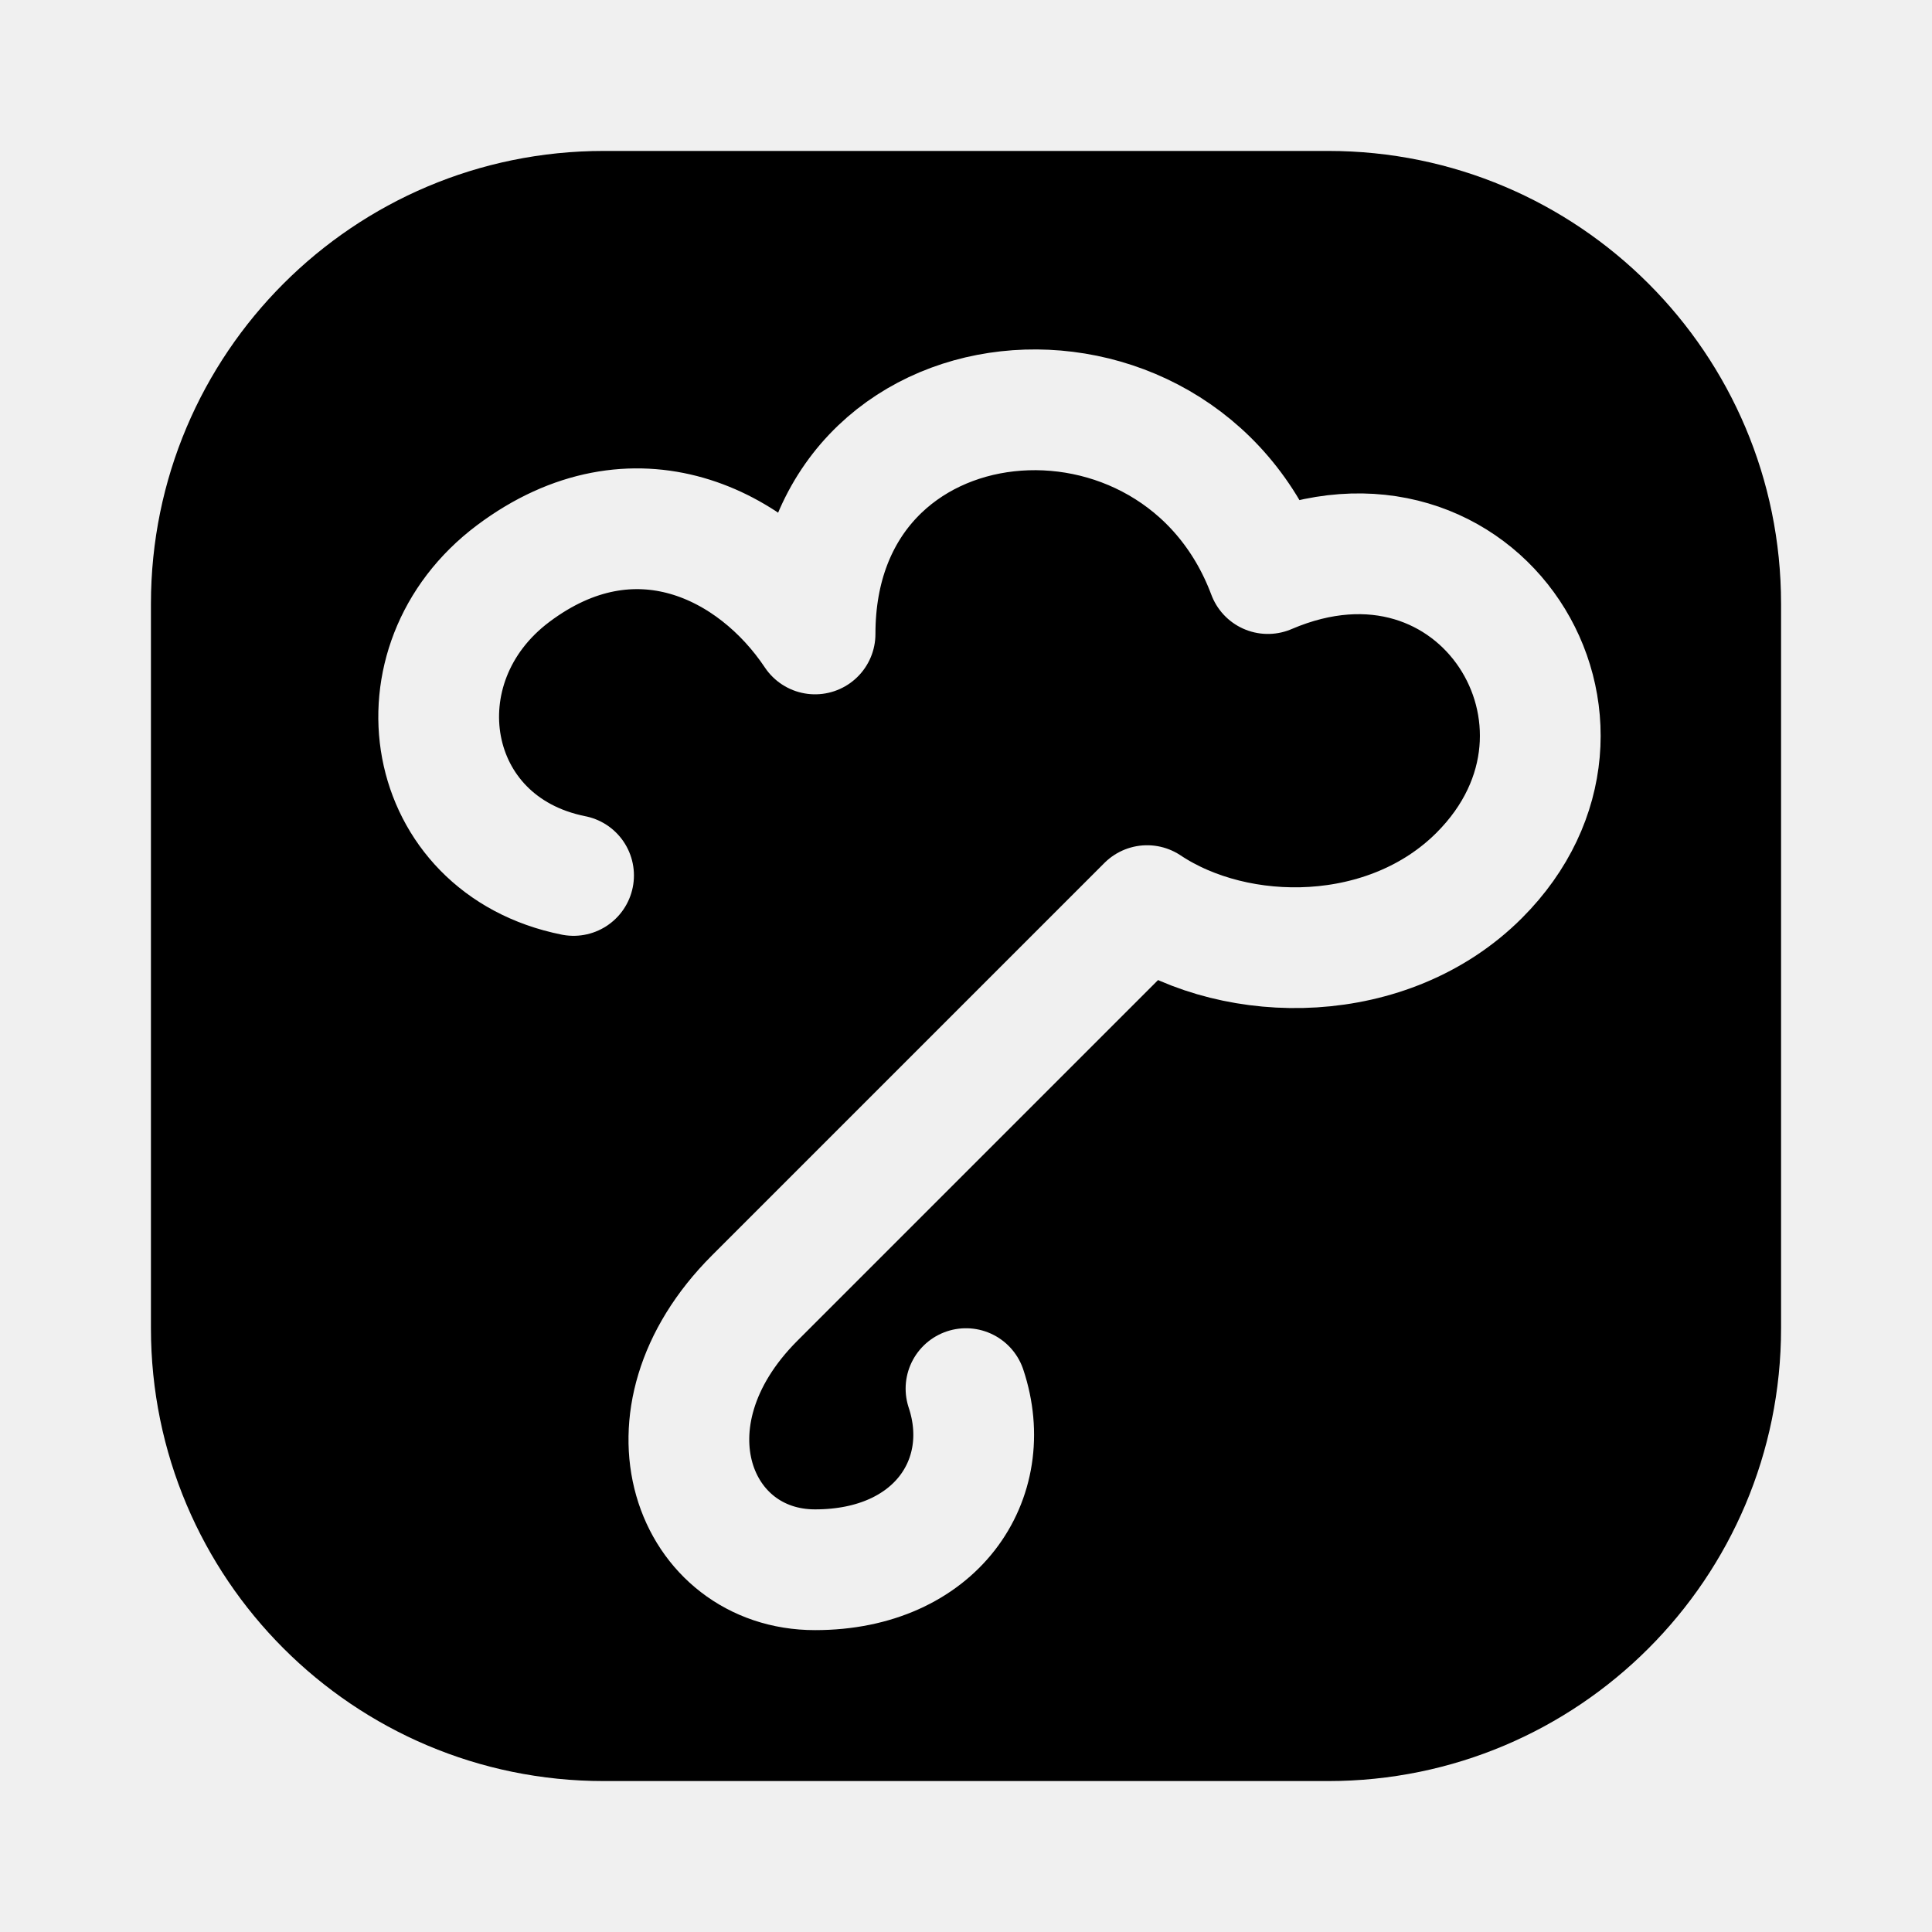
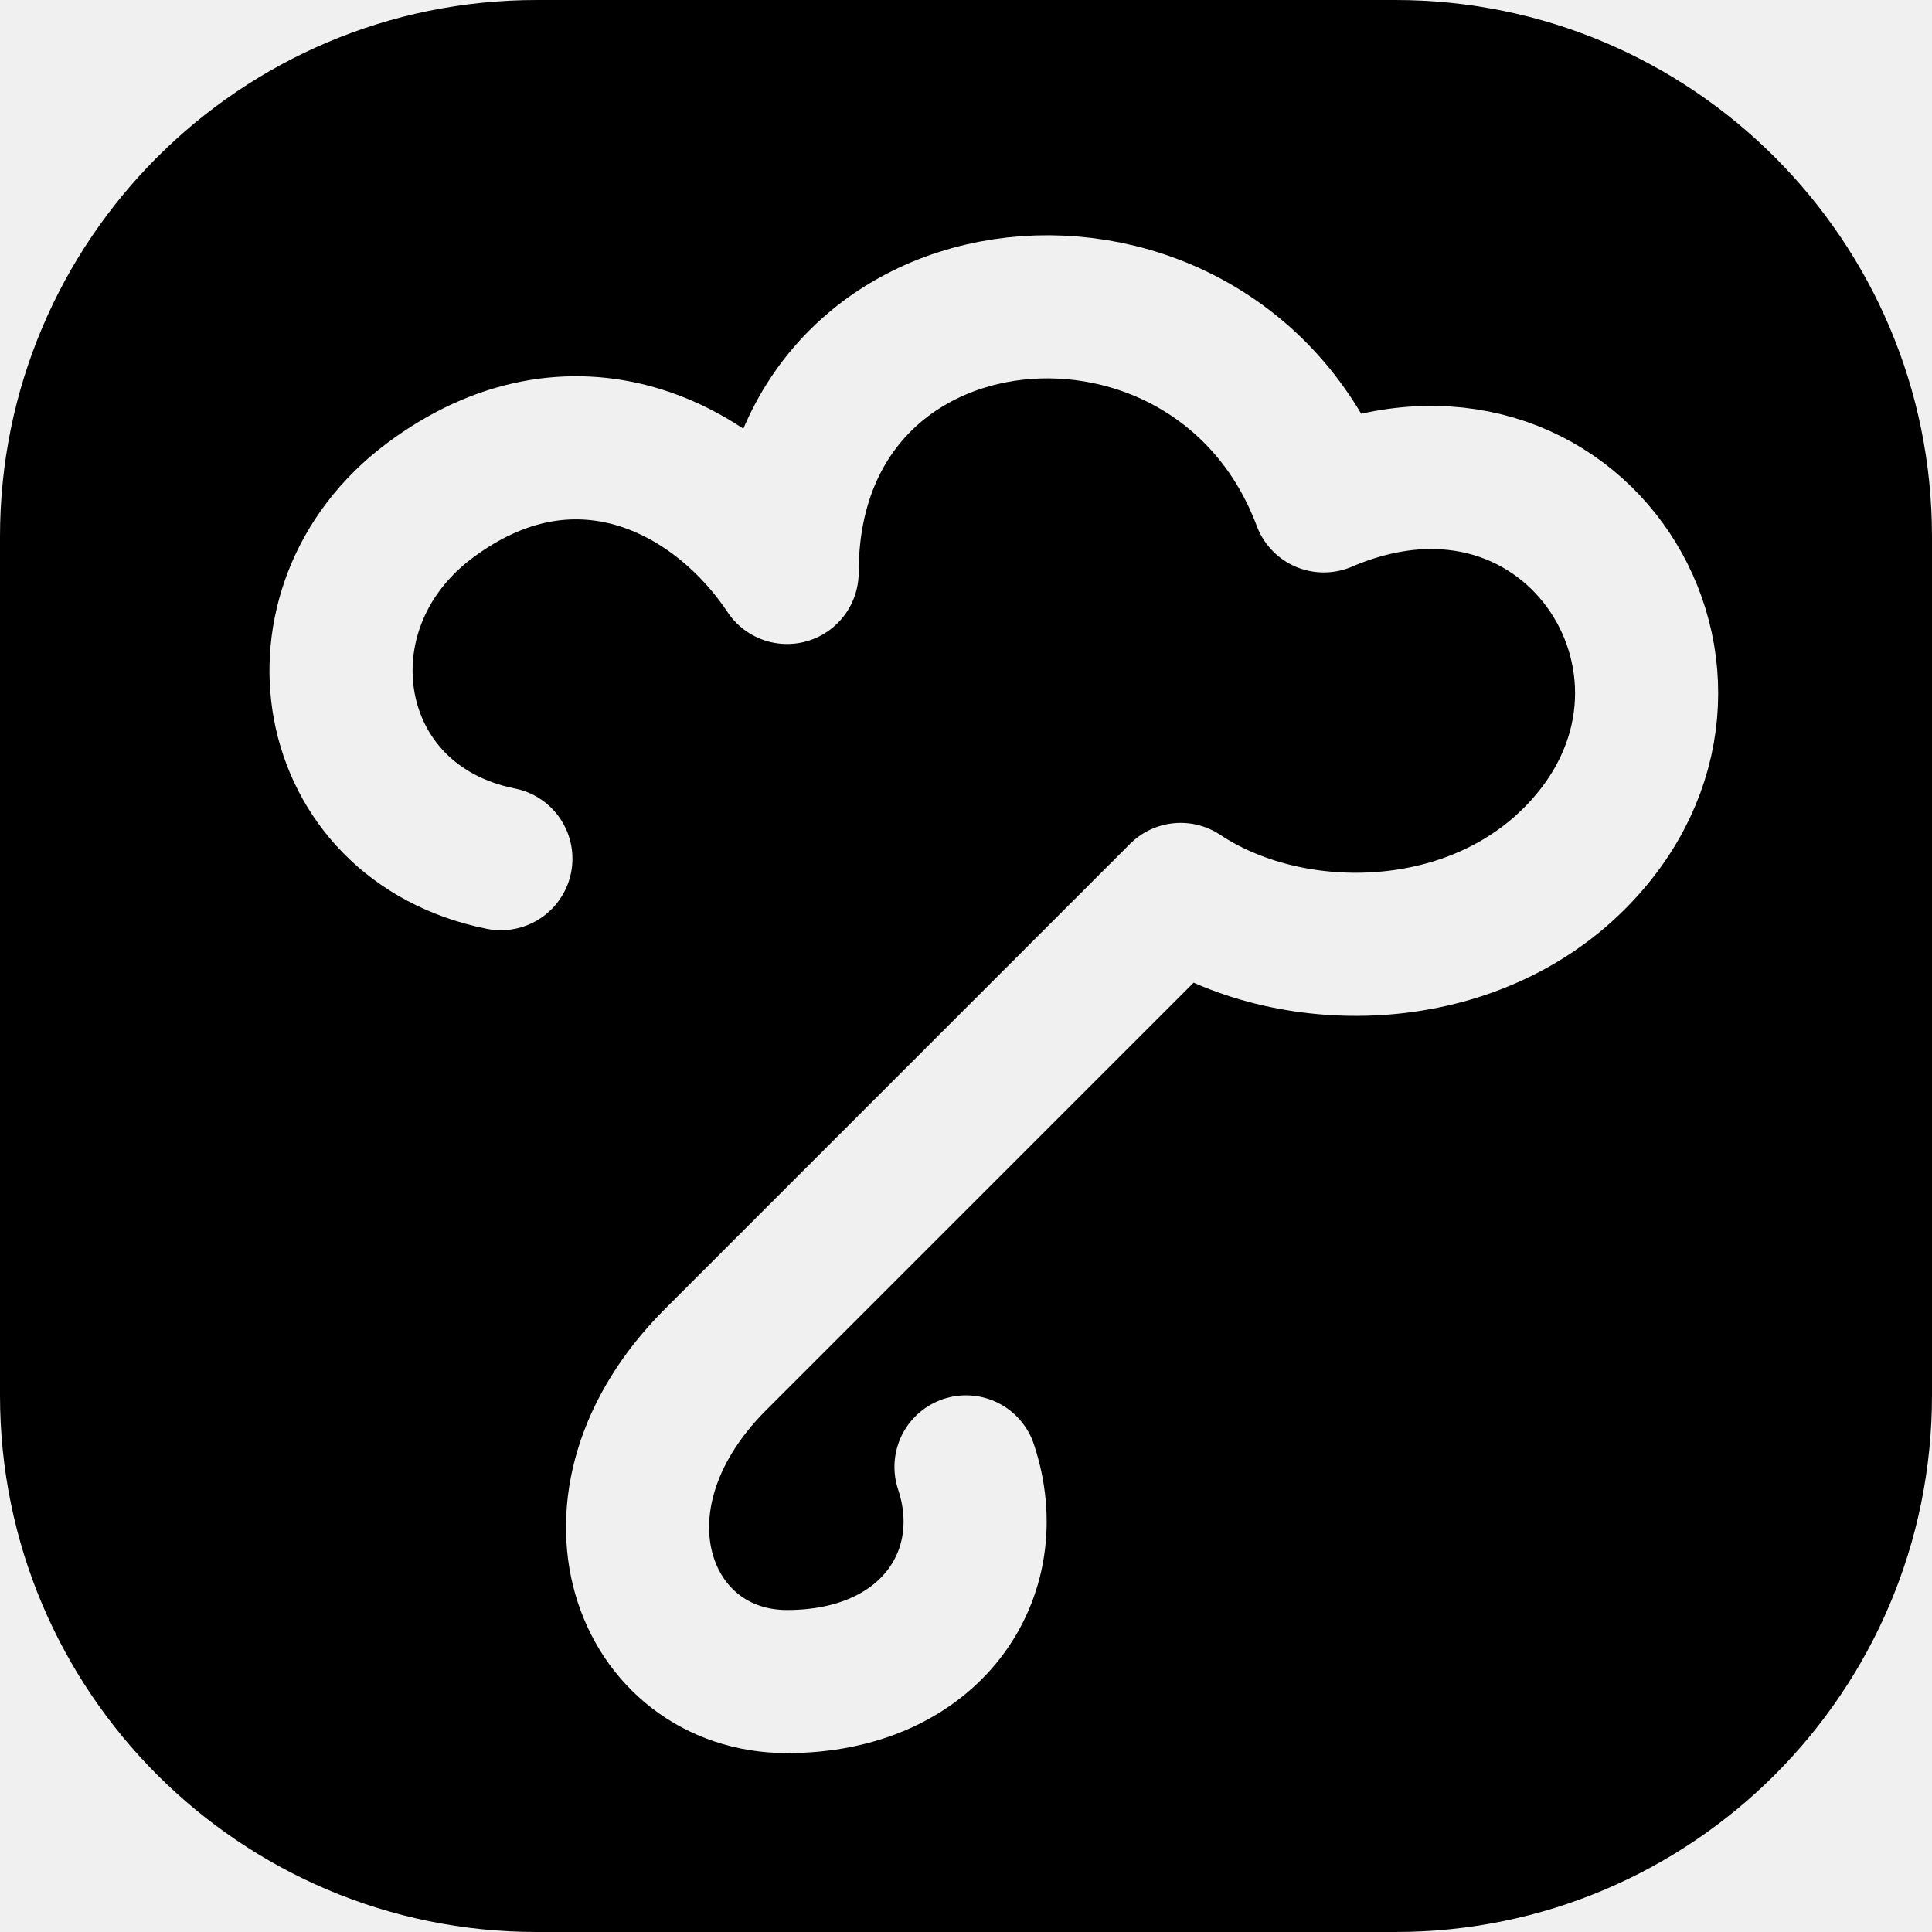
- <svg xmlns="http://www.w3.org/2000/svg" viewBox="0 0 64 64">
+ <svg xmlns="http://www.w3.org/2000/svg" viewBox="5 5 54 54">
  <defs>
    <mask id="ruyi-mono-cut">
      <rect width="64" height="64" fill="#fff" />
      <path d="M19 29c-5-1-6-7-2-10 4-3 8-1 10 2 0-9 12-10 15-2 7-3 12 5 7 10-3 3-8 3-11 1L25 43c-4 4-2 9 2 9 4 0 6-3 5-6" fill="none" stroke="#000" stroke-width="4" stroke-linecap="round" stroke-linejoin="round" />
    </mask>
  </defs>
  <rect x="5" y="5" width="54" height="54" rx="15" fill="currentColor" mask="url(#ruyi-mono-cut)" />
</svg>
